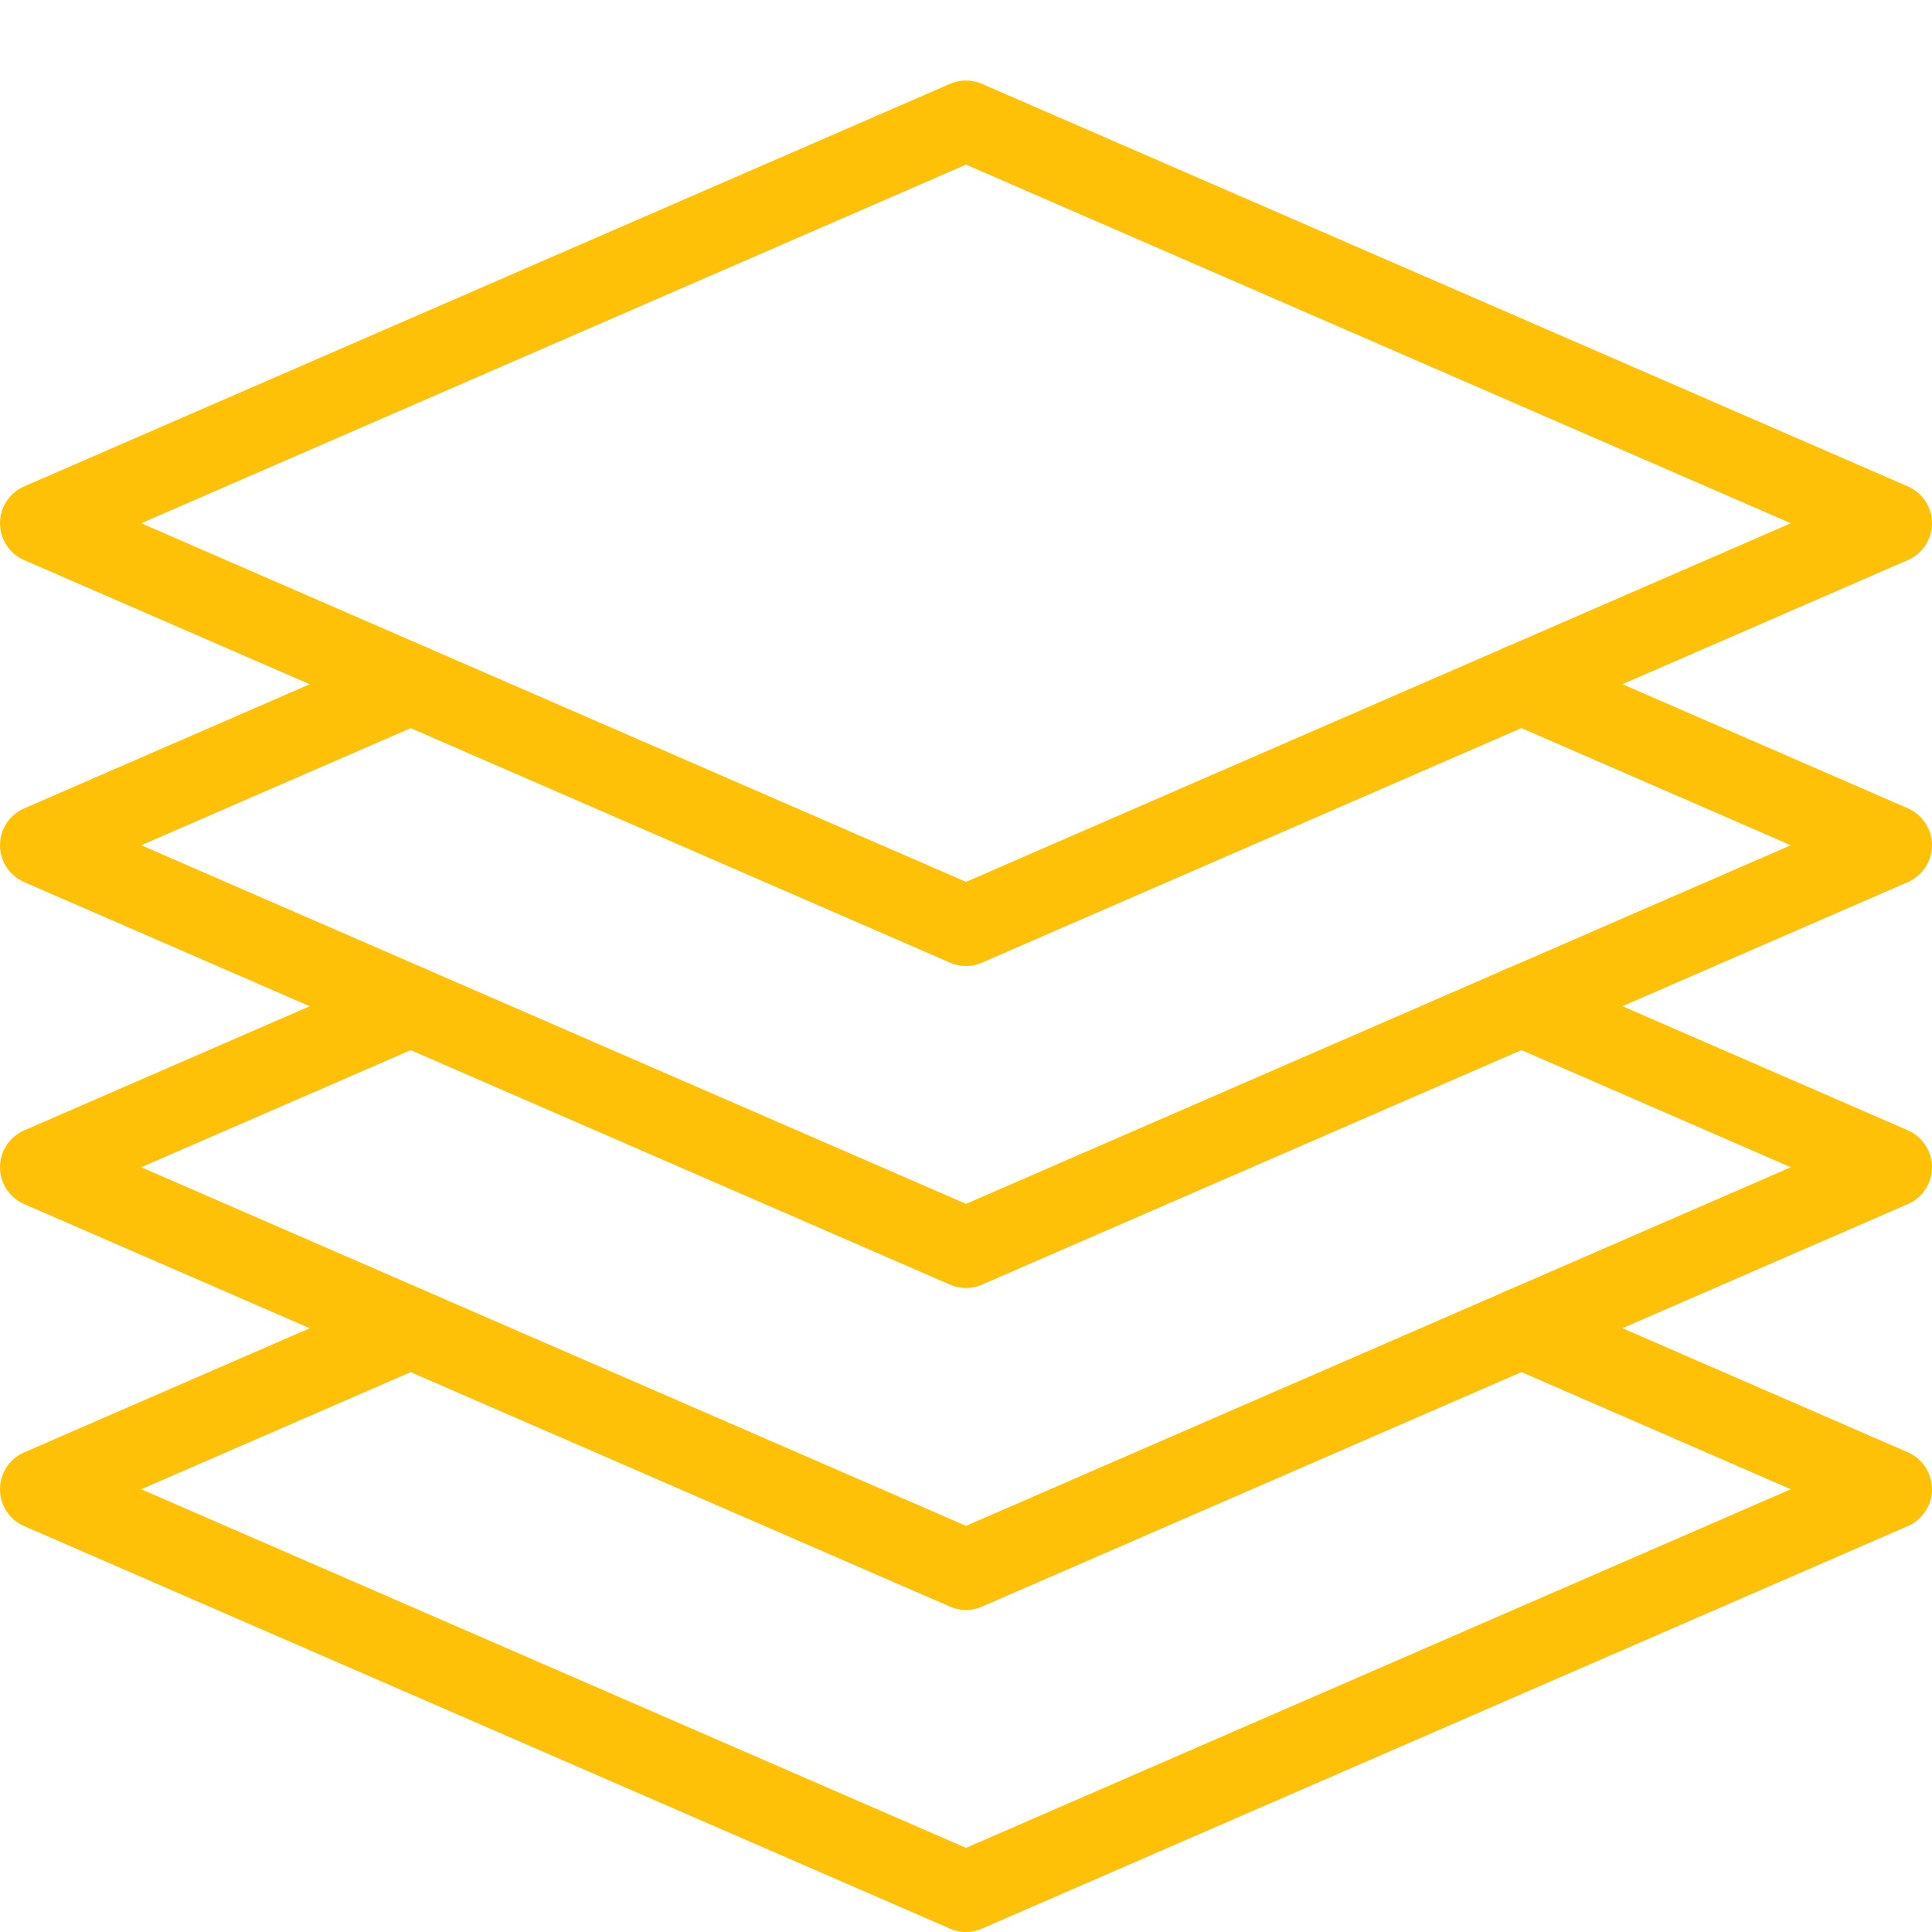
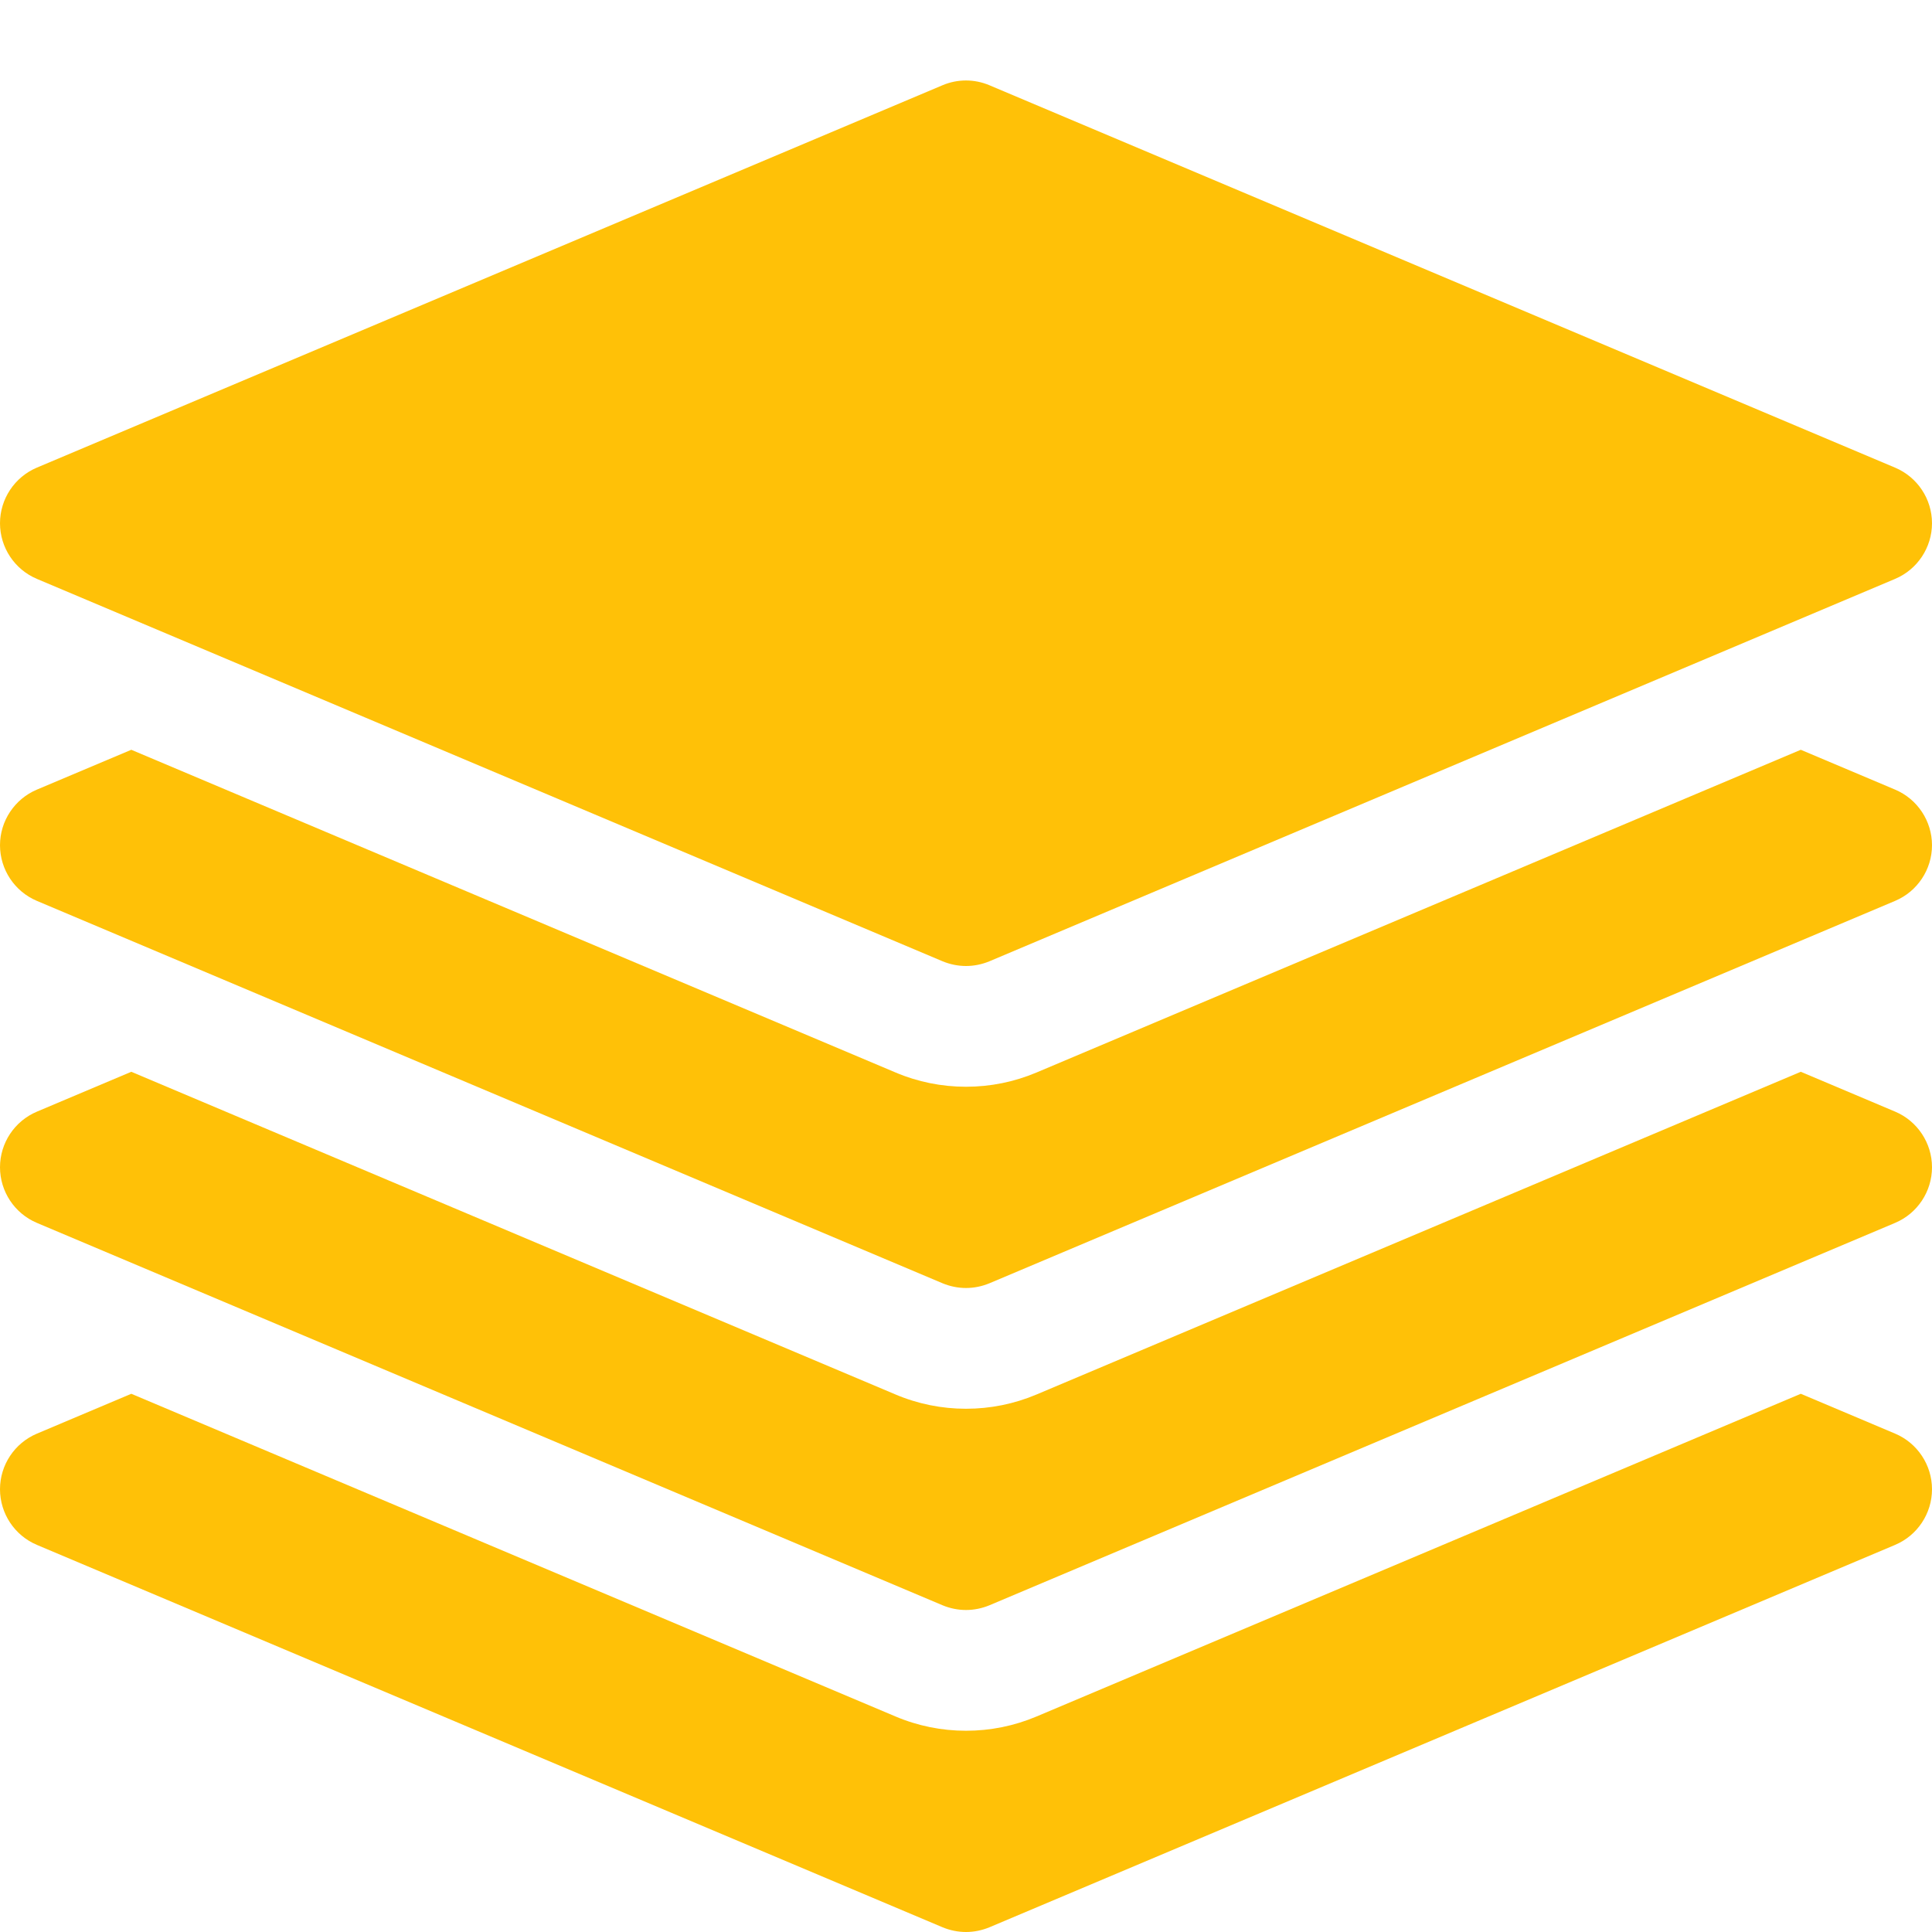
- <svg xmlns="http://www.w3.org/2000/svg" id="_x31_px" enable-background="new 0 0 24 24" height="512px" viewBox="0 0 24 24" width="512px" class="hovered-paths">
+ <svg xmlns="http://www.w3.org/2000/svg" id="bold" enable-background="new 0 0 24 24" height="512px" viewBox="0 0 24 24" width="512px" class="">
  <g>
-     <path d="m12 12c-.068 0-.136-.014-.199-.042l-11.5-5c-.183-.079-.301-.259-.301-.458s.118-.379.301-.458l11.5-5c.127-.056.271-.056.398 0l11.5 5c.183.079.301.259.301.458s-.118.379-.301.458l-11.5 5c-.063.028-.131.042-.199.042zm-10.246-5.5 10.246 4.455 10.246-4.455-10.246-4.455z" data-original="#000000" class="hovered-path active-path" data-old_color="#000000" fill="#FFC107" />
-     <path d="m12 16c-.068 0-.136-.014-.199-.042l-11.5-5c-.183-.079-.301-.259-.301-.458s.118-.379.301-.458l4.6-2c.254-.11.547.005.658.259.11.253-.006.548-.259.658l-3.546 1.541 10.246 4.455 10.246-4.455-3.545-1.542c-.253-.11-.37-.405-.259-.658.11-.254.403-.37.658-.259l4.6 2c.182.08.3.26.3.459s-.118.379-.301.458l-11.5 5c-.063.028-.131.042-.199.042z" data-original="#000000" class="hovered-path active-path" data-old_color="#000000" fill="#FFC107" />
-     <path d="m12 20c-.068 0-.136-.014-.199-.042l-11.5-5c-.183-.079-.301-.259-.301-.458s.118-.379.301-.458l4.6-2c.254-.11.547.006.658.259.11.253-.006.548-.259.658l-3.546 1.541 10.246 4.455 10.246-4.455-3.545-1.542c-.253-.11-.37-.405-.259-.658.11-.253.403-.371.658-.259l4.6 2c.182.08.3.26.3.459s-.118.379-.301.458l-11.5 5c-.063.028-.131.042-.199.042z" data-original="#000000" class="hovered-path active-path" data-old_color="#000000" fill="#FFC107" />
-     <path d="m12 24c-.068 0-.136-.014-.199-.042l-11.5-5c-.183-.079-.301-.259-.301-.458s.118-.379.301-.458l4.6-2c.254-.111.547.006.658.259.11.253-.006.548-.259.658l-3.546 1.541 10.246 4.455 10.246-4.455-3.545-1.542c-.253-.11-.37-.405-.259-.658.11-.253.403-.371.658-.259l4.6 2c.182.08.3.26.3.459s-.118.379-.301.458l-11.5 5c-.063.028-.131.042-.199.042z" data-original="#000000" class="hovered-path active-path" data-old_color="#000000" fill="#FFC107" />
+     <path d="m12 12c-.099 0-.198-.02-.292-.059l-11.25-4.75c-.277-.117-.458-.39-.458-.691s.181-.574.458-.691l11.25-4.75c.187-.079.396-.079.583 0l11.25 4.75c.278.117.459.39.459.691s-.181.574-.458.691l-11.25 4.75c-.094.039-.193.059-.292.059z" data-original="#000000" class="active-path" data-old_color="#000000" fill="#FFC107" />
+     <path d="m23.542 9.809-1.172-.495-9.494 4.009c-.277.117-.573.177-.876.177s-.599-.06-.877-.178l-9.492-4.008-1.173.495c-.277.117-.458.39-.458.691s.181.574.458.691l11.25 4.75c.094.039.193.059.292.059s.198-.02.292-.059l11.25-4.75c.277-.117.458-.39.458-.691s-.181-.574-.458-.691z" data-original="#000000" class="active-path" data-old_color="#000000" fill="#FFC107" />
+     <path d="m23.542 13.809-1.172-.495-9.494 4.009c-.277.117-.573.177-.876.177s-.599-.06-.877-.178l-9.492-4.008-1.172.495c-.278.117-.459.39-.459.691s.181.574.458.691l11.25 4.75c.094.039.193.059.292.059s.198-.02.292-.059l11.25-4.75c.277-.117.458-.39.458-.691s-.181-.574-.458-.691z" data-original="#000000" class="active-path" data-old_color="#000000" fill="#FFC107" />
+     <path d="m23.542 17.809-1.172-.495-9.494 4.009c-.277.117-.573.177-.876.177s-.599-.06-.877-.178l-9.492-4.008-1.172.495c-.278.117-.459.39-.459.691s.181.574.458.691l11.25 4.75c.094.039.193.059.292.059s.198-.02.292-.059l11.25-4.75c.277-.117.458-.39.458-.691s-.181-.574-.458-.691z" data-original="#000000" class="active-path" data-old_color="#000000" fill="#FFC107" />
  </g>
</svg>
